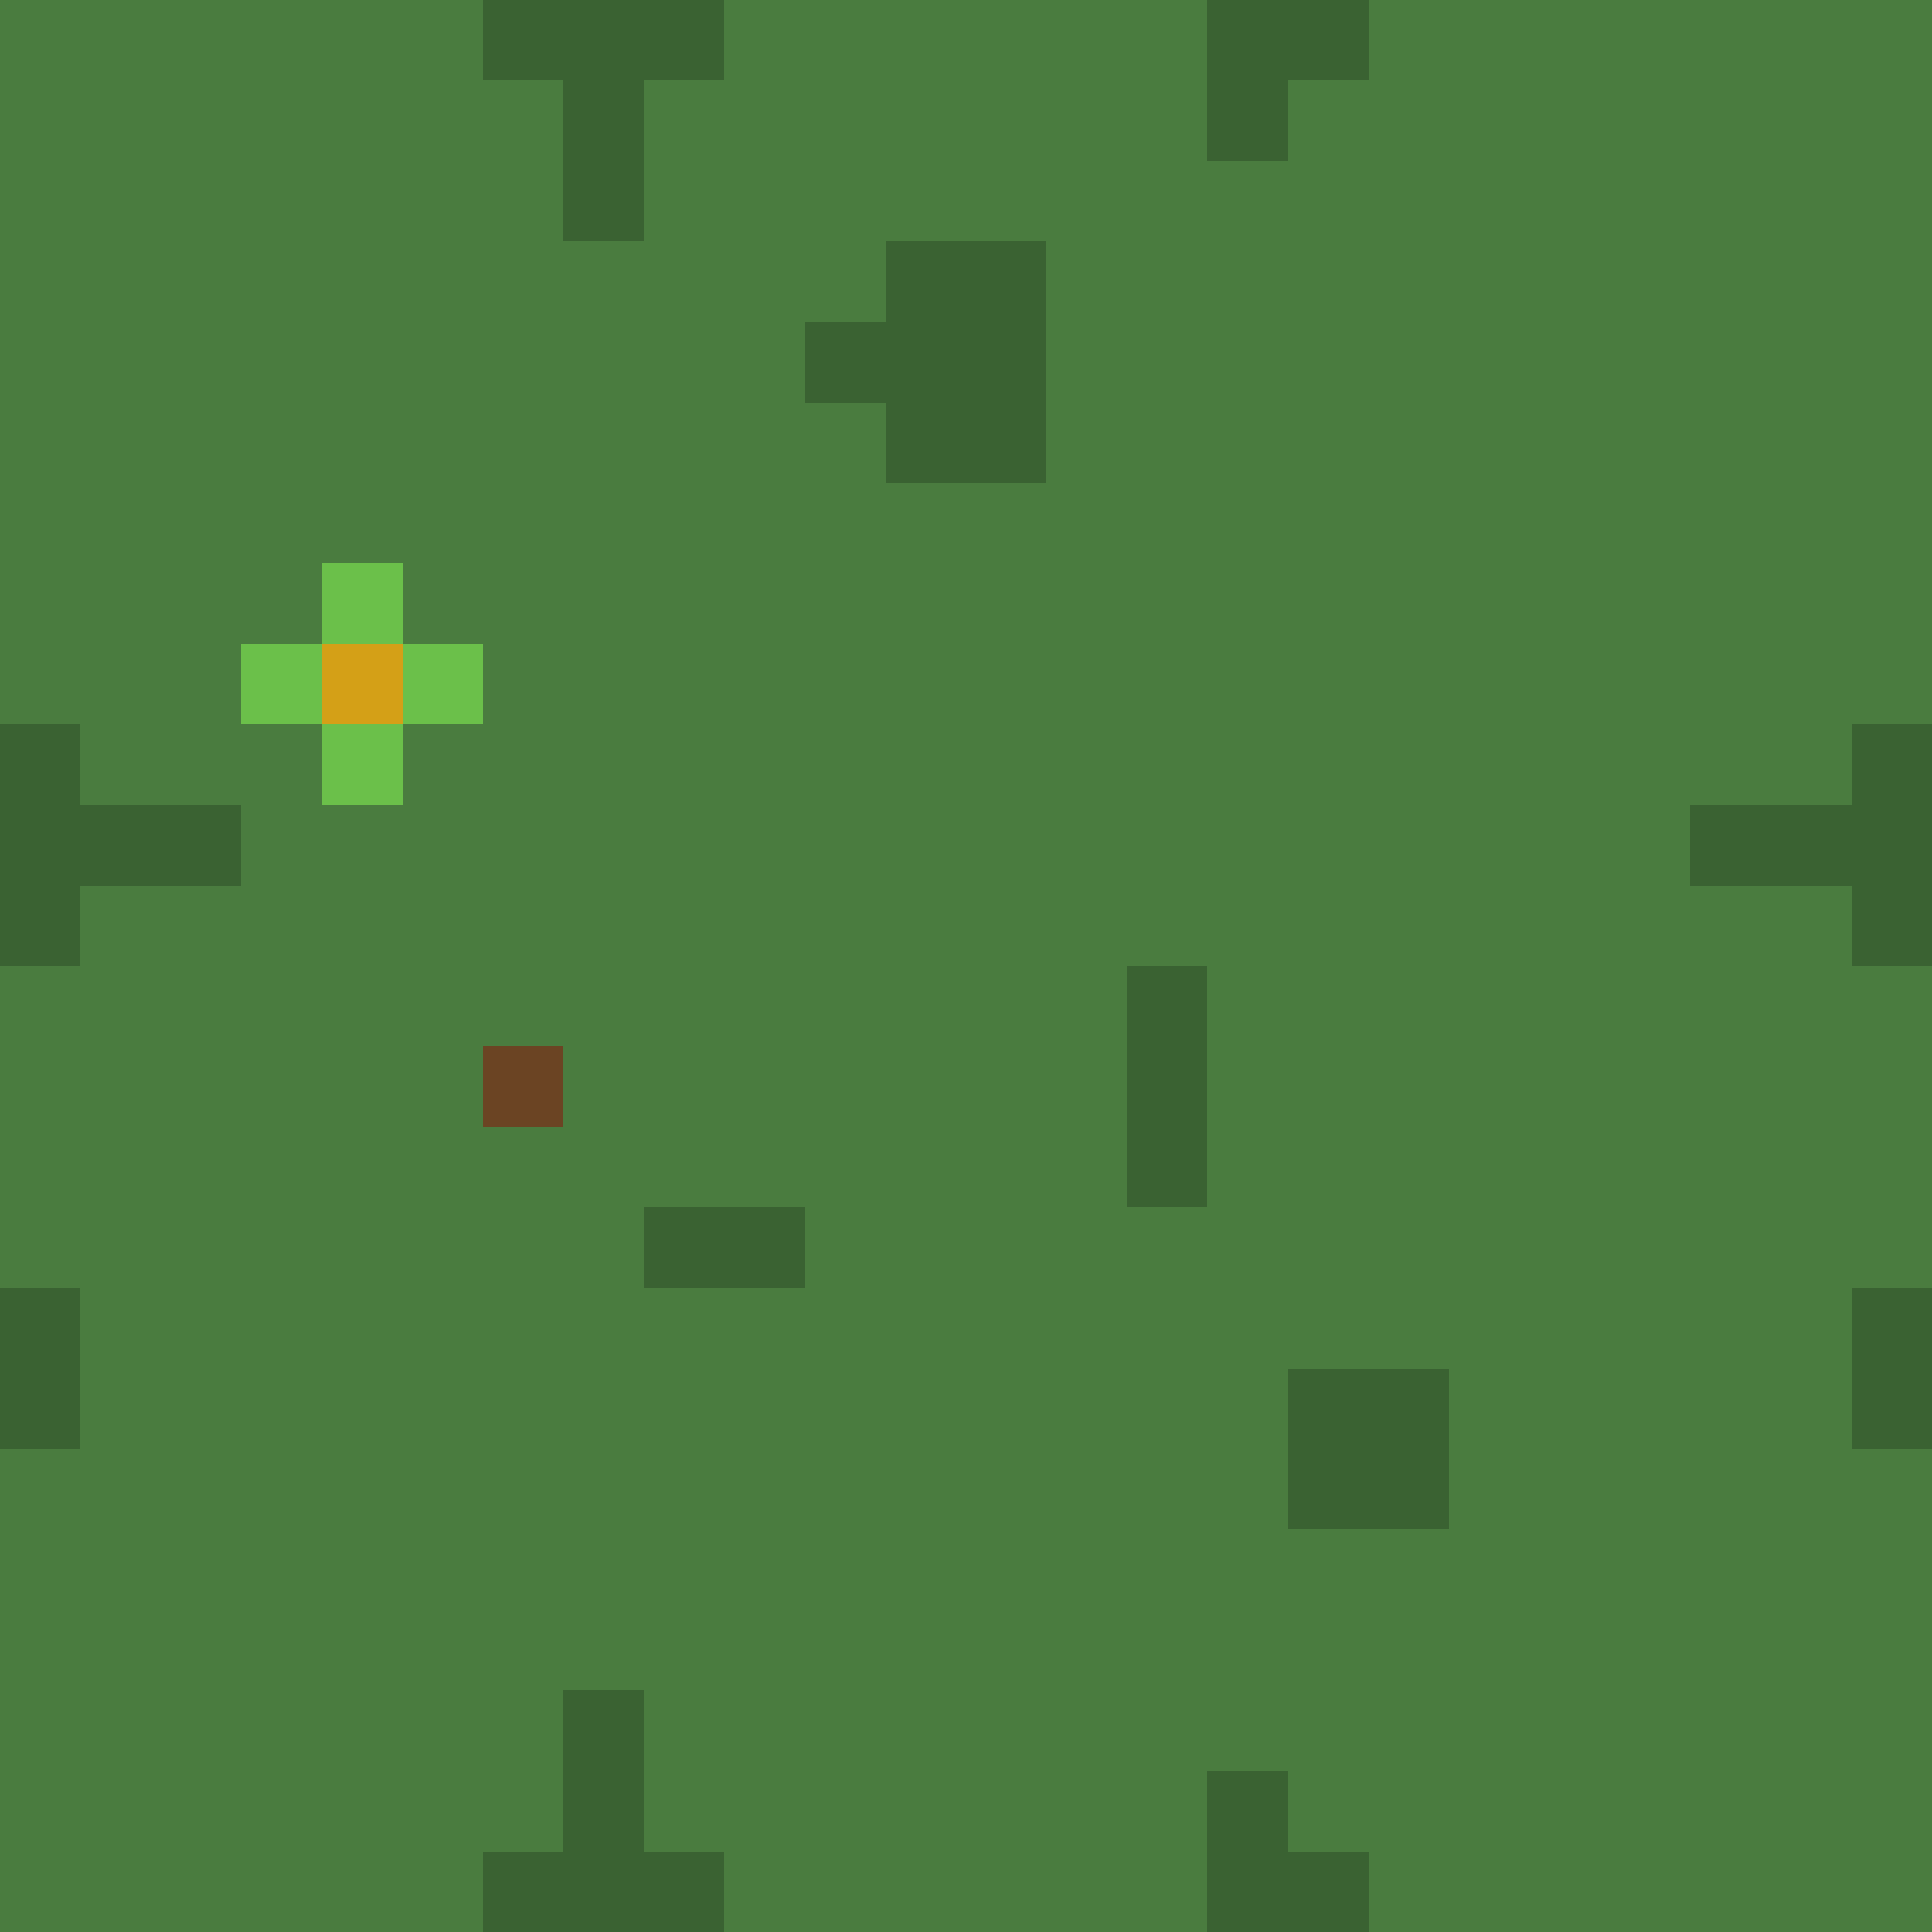
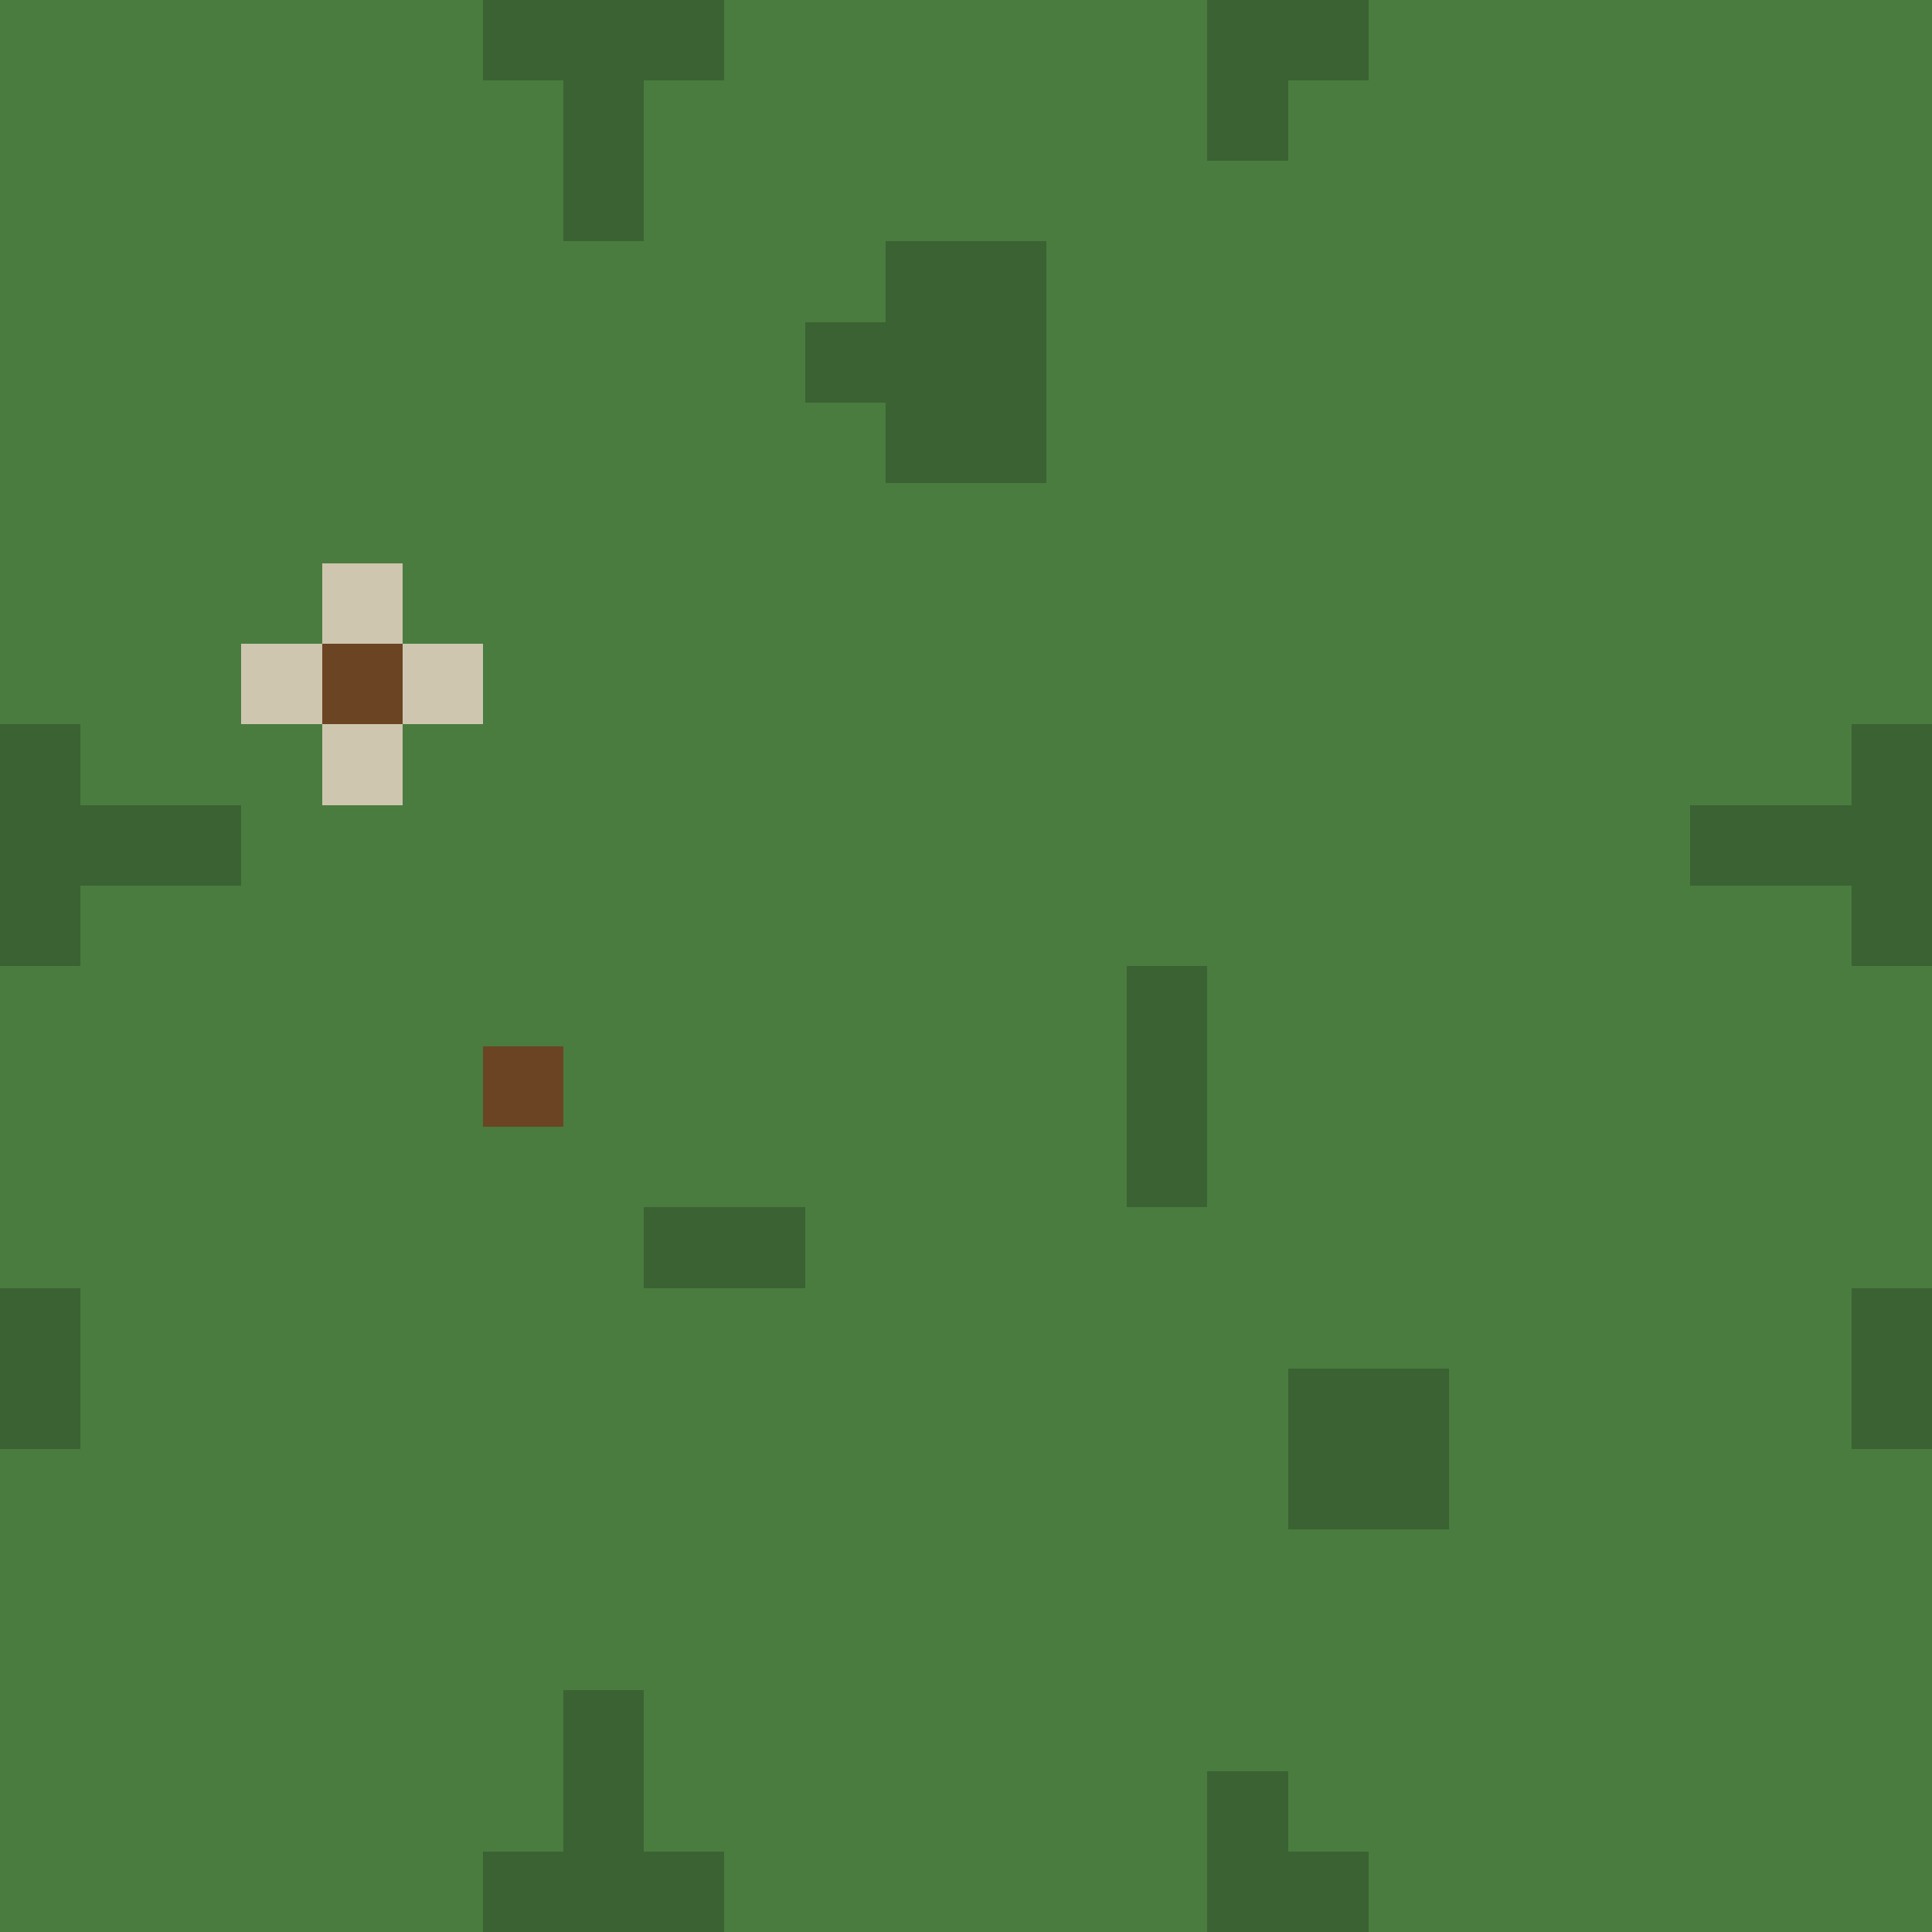
<svg xmlns="http://www.w3.org/2000/svg" viewBox="0 0 24 24" fill="none" shape-rendering="crispEdges">
  <rect fill="#4a7c3f" x="0" y="0" width="24" height="24" />
  <rect fill="#3a6232" x="6" y="0" width="3" height="1" />
  <rect fill="#3a6232" x="7" y="1" width="1" height="2" />
  <rect fill="#3a6232" x="15" y="0" width="2" height="1" />
  <rect fill="#3a6232" x="15" y="1" width="1" height="1" />
  <rect fill="#3a6232" x="6" y="23" width="3" height="1" />
  <rect fill="#3a6232" x="7" y="21" width="1" height="2" />
  <rect fill="#3a6232" x="15" y="23" width="2" height="1" />
  <rect fill="#3a6232" x="15" y="22" width="1" height="1" />
  <rect fill="#3a6232" x="0" y="9" width="1" height="3" />
  <rect fill="#3a6232" x="1" y="10" width="2" height="1" />
  <rect fill="#3a6232" x="0" y="16" width="1" height="2" />
  <rect fill="#3a6232" x="23" y="9" width="1" height="3" />
  <rect fill="#3a6232" x="21" y="10" width="2" height="1" />
  <rect fill="#3a6232" x="23" y="16" width="1" height="2" />
  <rect fill="#3a6232" x="11" y="3" width="2" height="3" />
  <rect fill="#3a6232" x="10" y="4" width="1" height="1" />
-   <rect fill="#6bc04a" x="3" y="8" width="3" height="1" />
-   <rect fill="#6bc04a" x="4" y="7" width="1" height="3" />
-   <rect fill="#d4a017" x="4" y="8" width="1" height="1" />
+   <rect fill="#cfc6b0" x="3" y="8" width="3" height="1" />
+   <rect fill="#cfc6b0" x="4" y="7" width="1" height="3" />
+   <rect fill="#6b4423" x="4" y="8" width="1" height="1" />
  <rect fill="#3a6232" x="14" y="12" width="1" height="3" />
  <rect fill="#3a6232" x="16" y="17" width="2" height="2" />
  <rect fill="#6b4423" x="6" y="13" width="1" height="1" />
  <rect fill="#3a6232" x="8" y="15" width="2" height="1" />
</svg>
